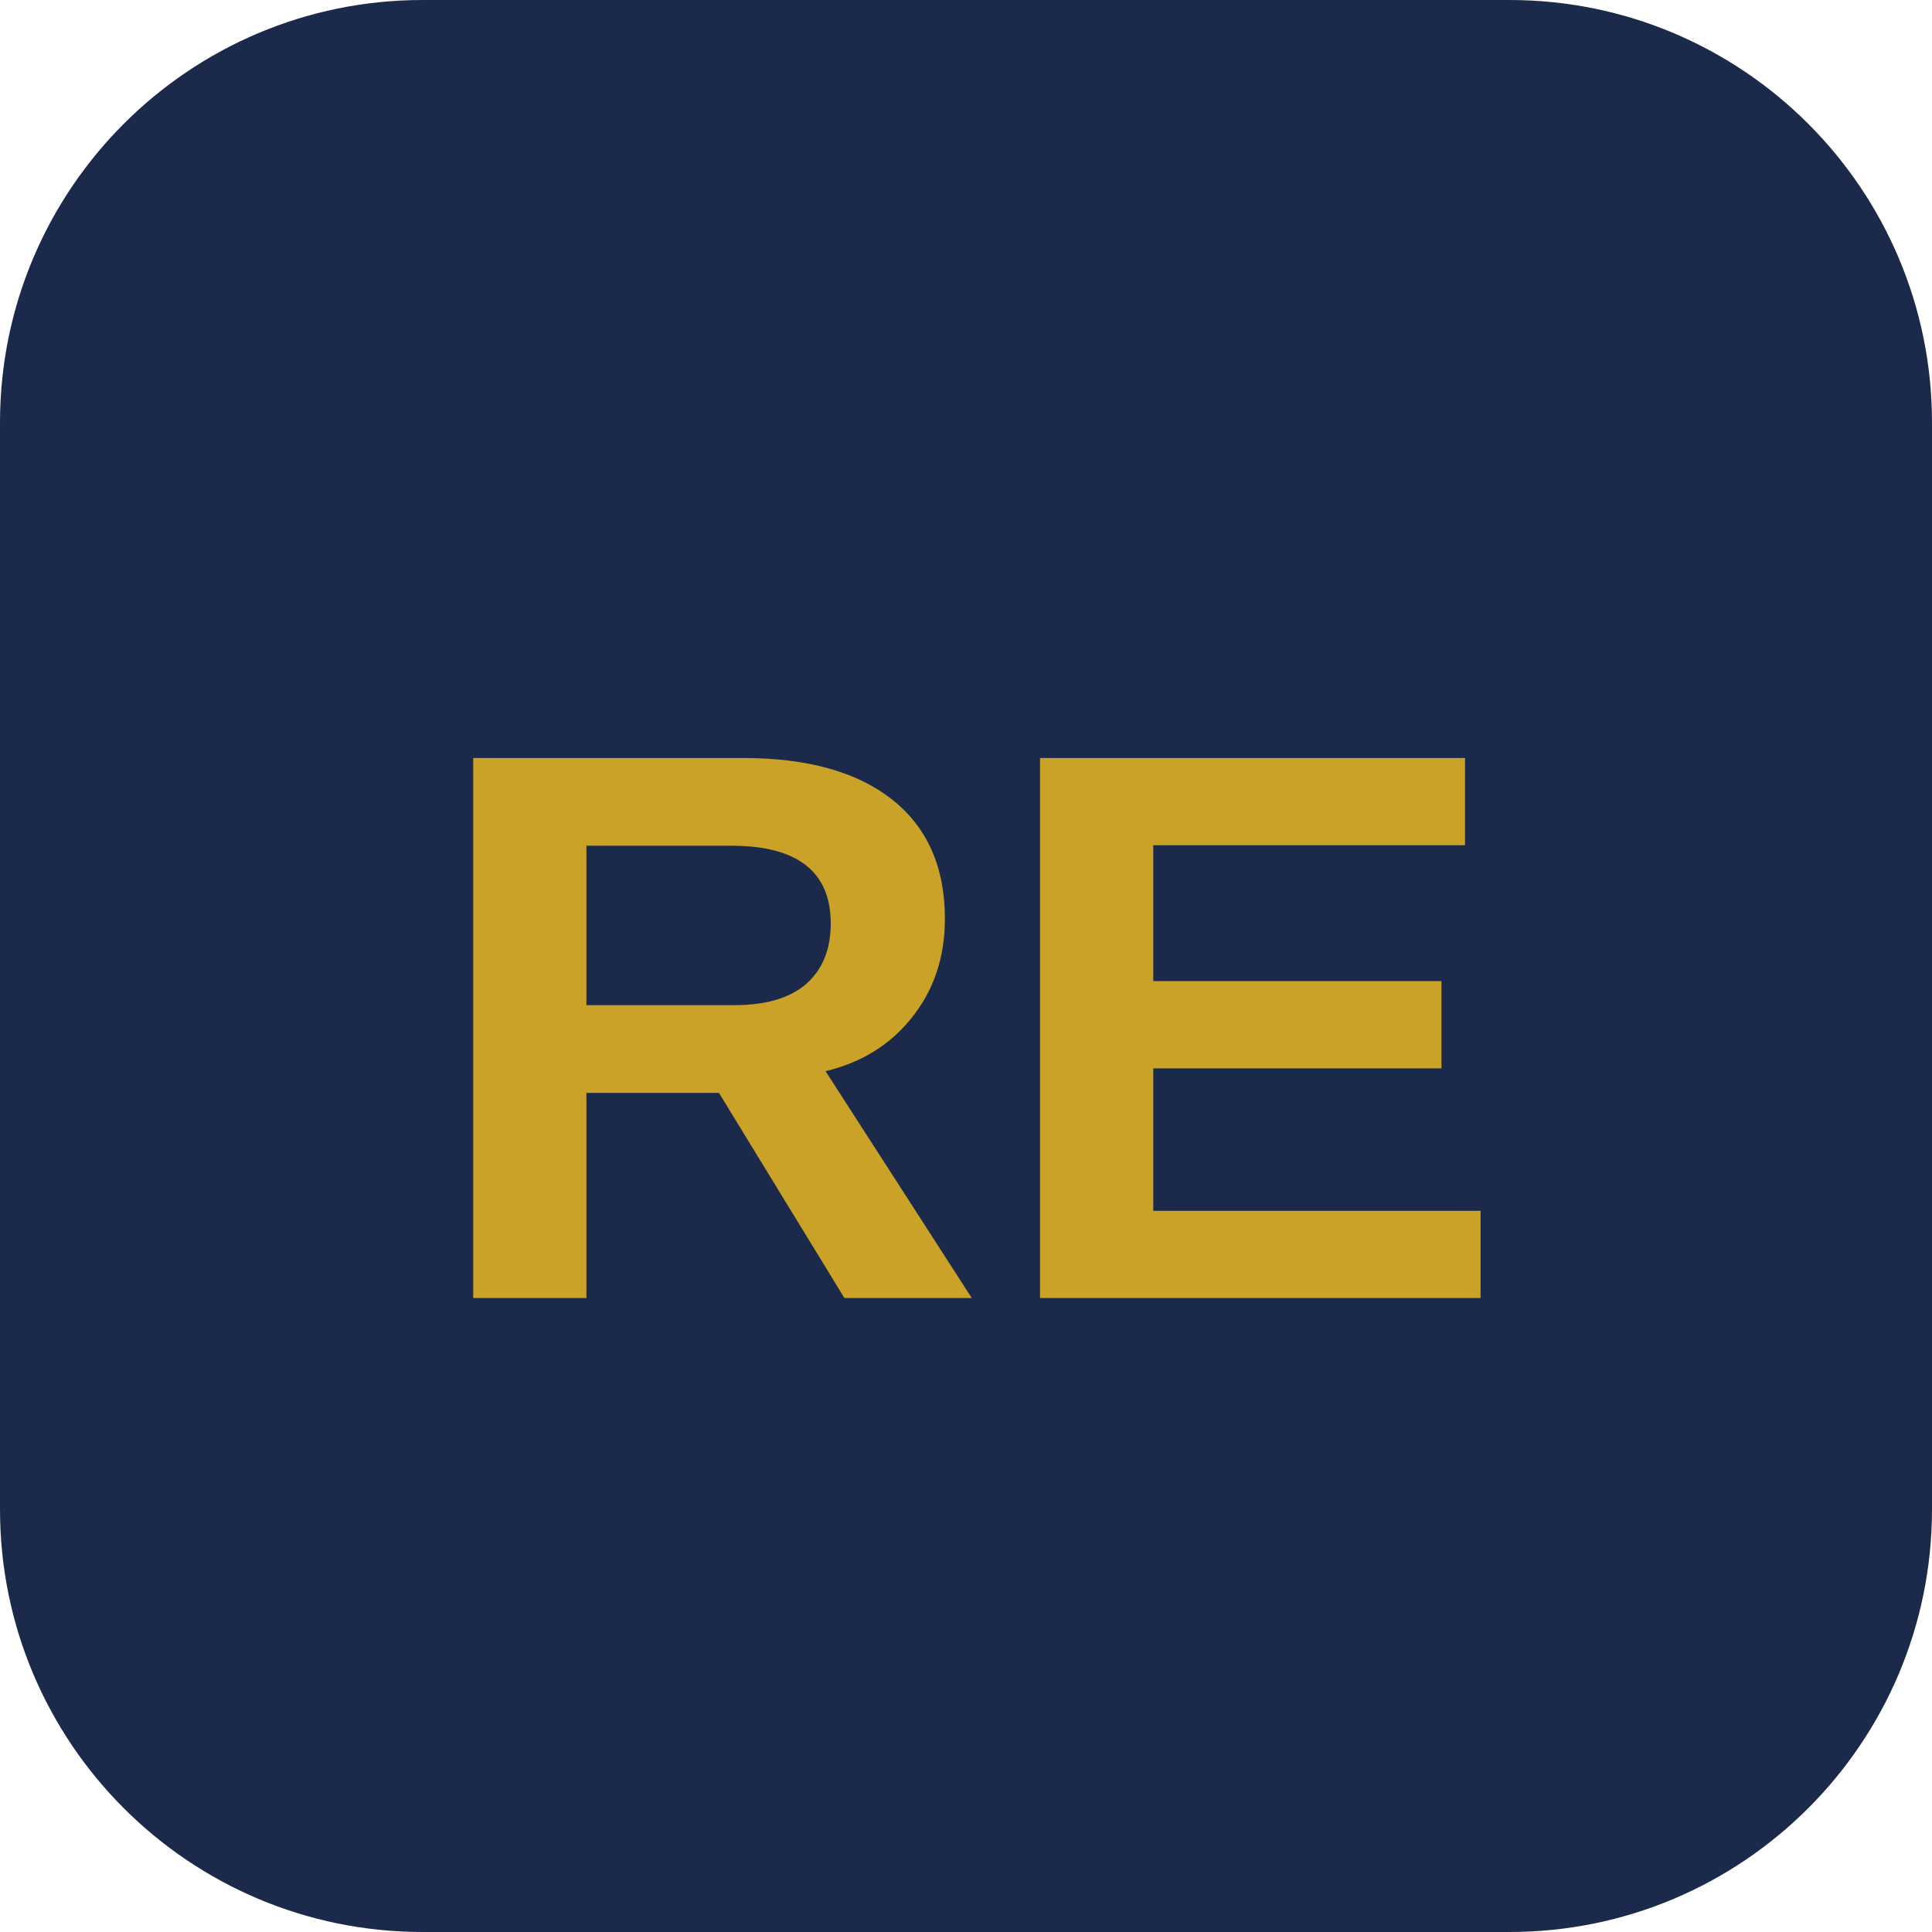
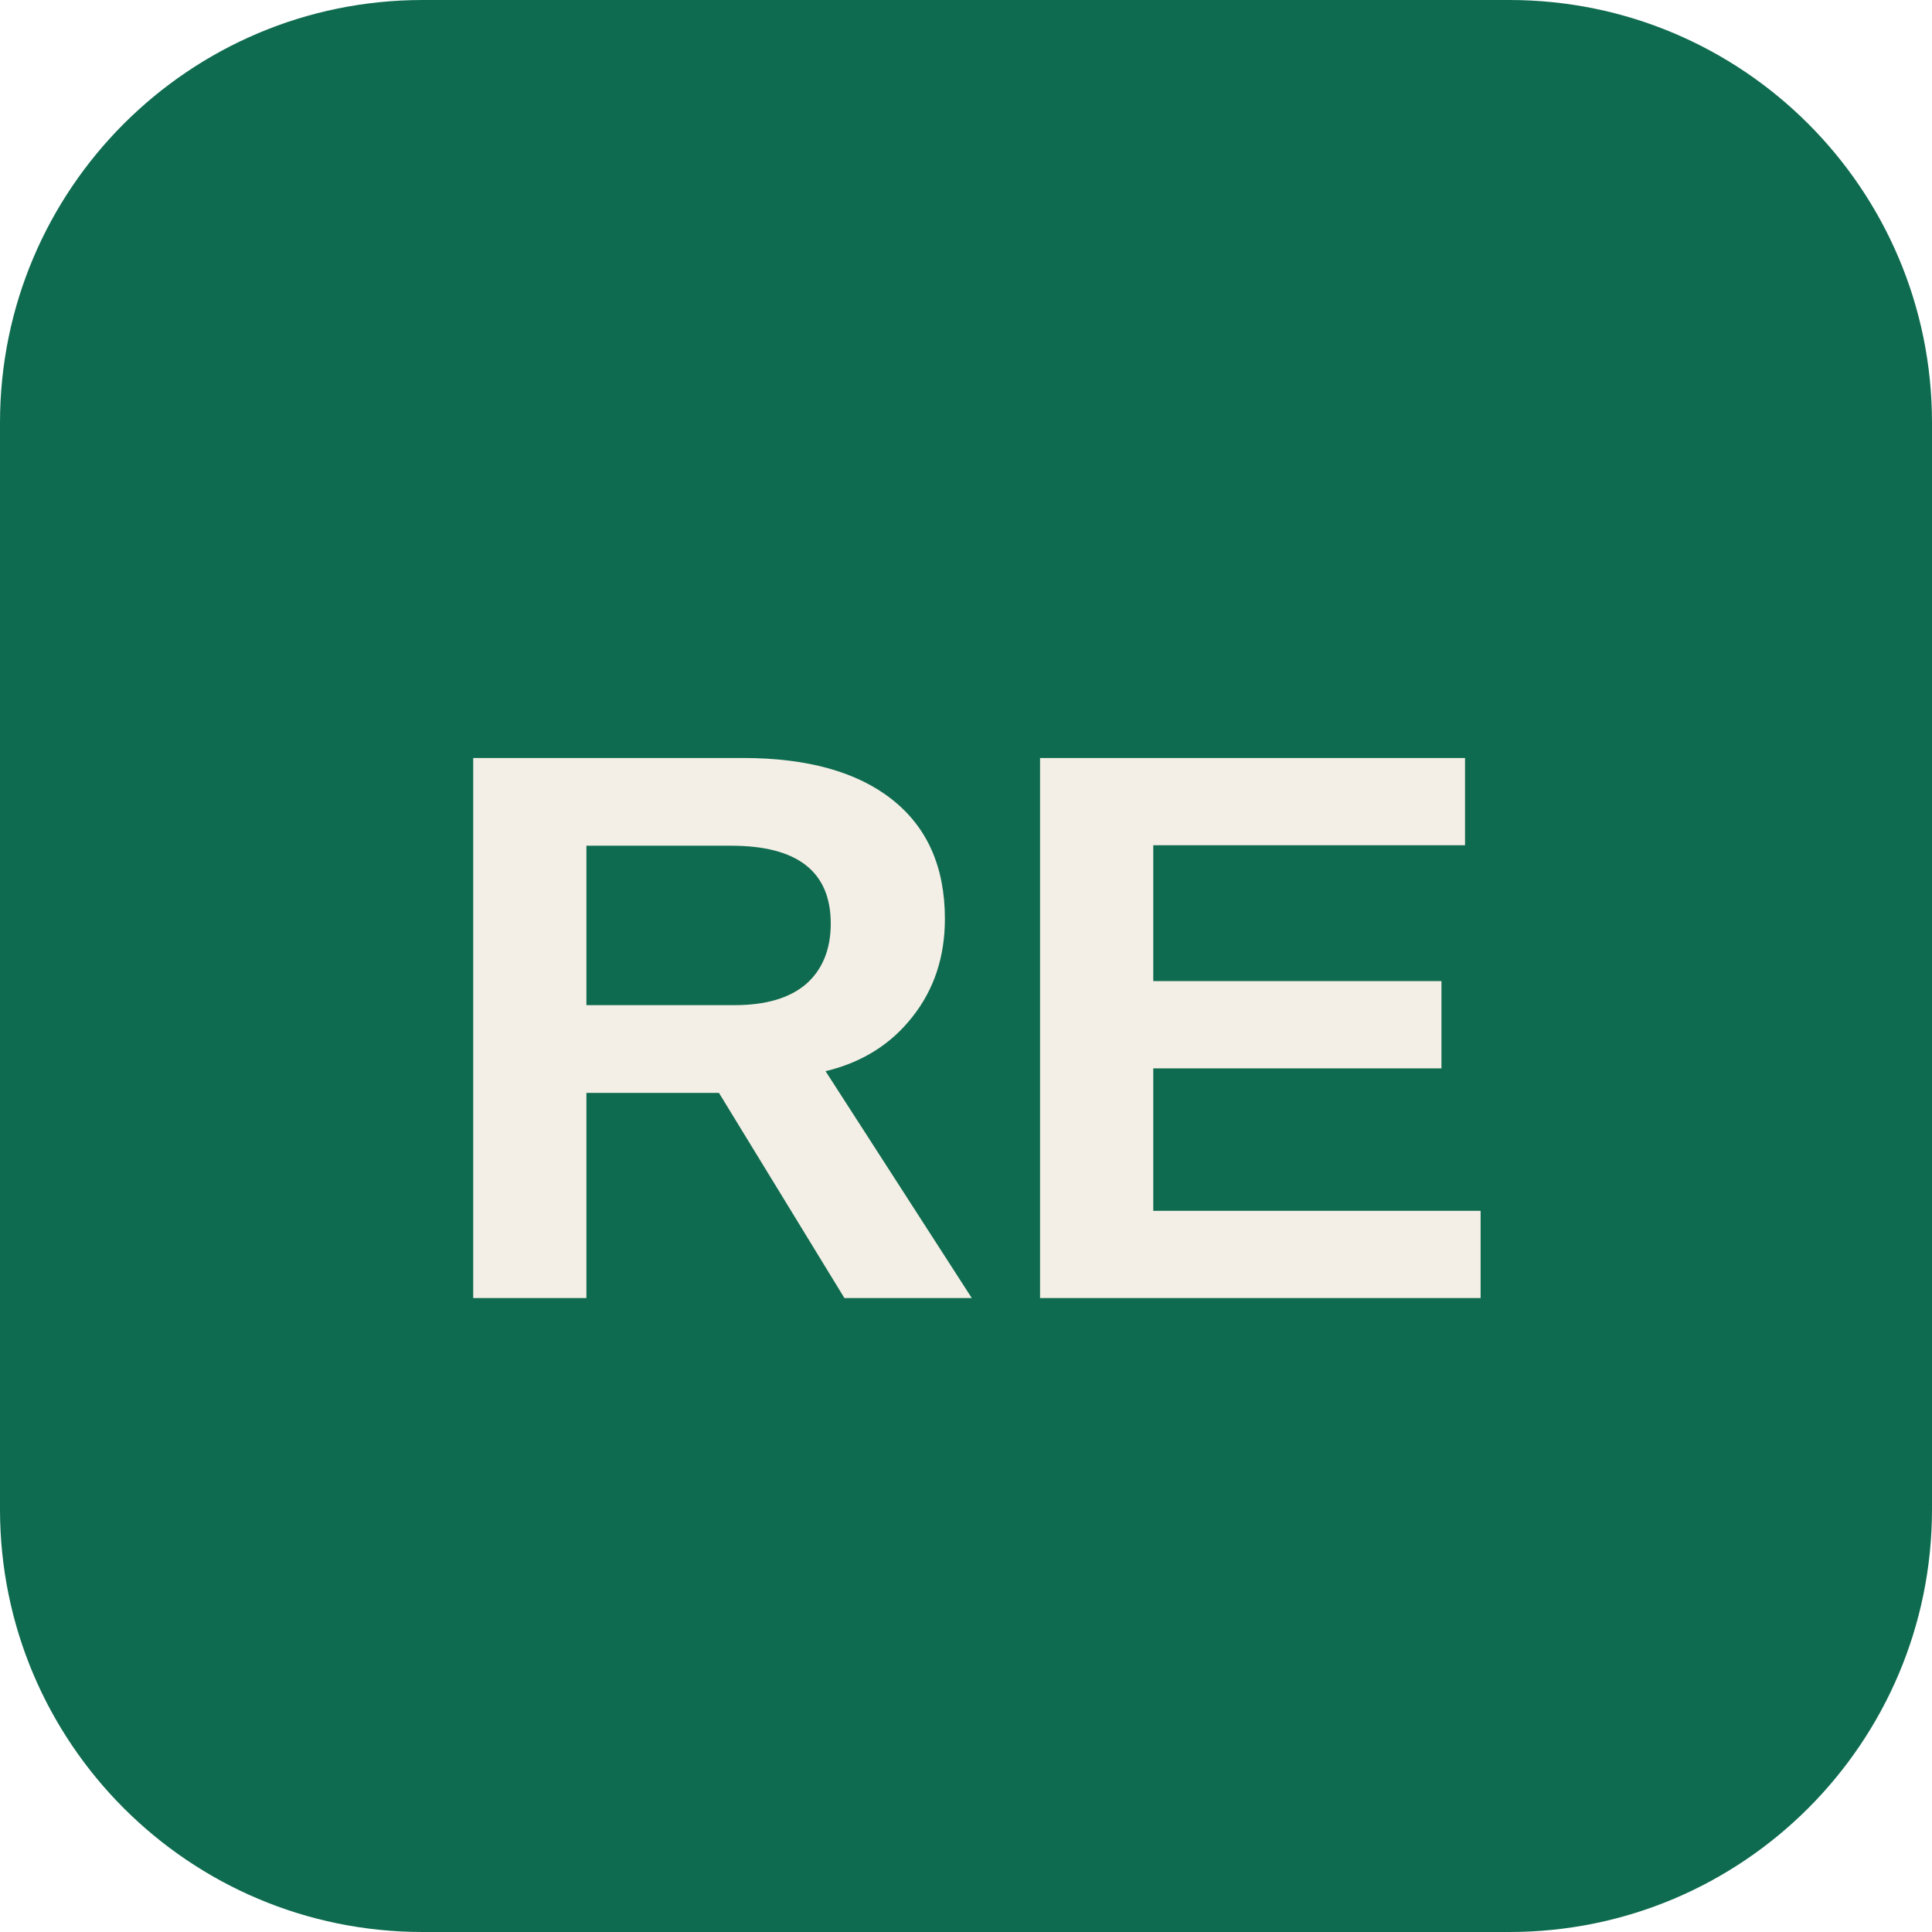
<svg xmlns="http://www.w3.org/2000/svg" viewBox="0 0 64 64" role="img" aria-label="RealEstate">
-   <rect width="64" height="64" rx="14" fill="#1b2a4a" />
-   <text x="32" y="43" font-family="Segoe UI, Arial, sans-serif" font-size="26" font-weight="700" text-anchor="middle" fill="#c9a227">RE</text>
+   <rect width="64" height="64" rx="14" fill="#0f6b4f" />
+   <text x="32" y="43" font-family="Segoe UI, Arial, sans-serif" font-size="26" font-weight="700" text-anchor="middle" fill="#f4efe6">RE</text>
</svg>
